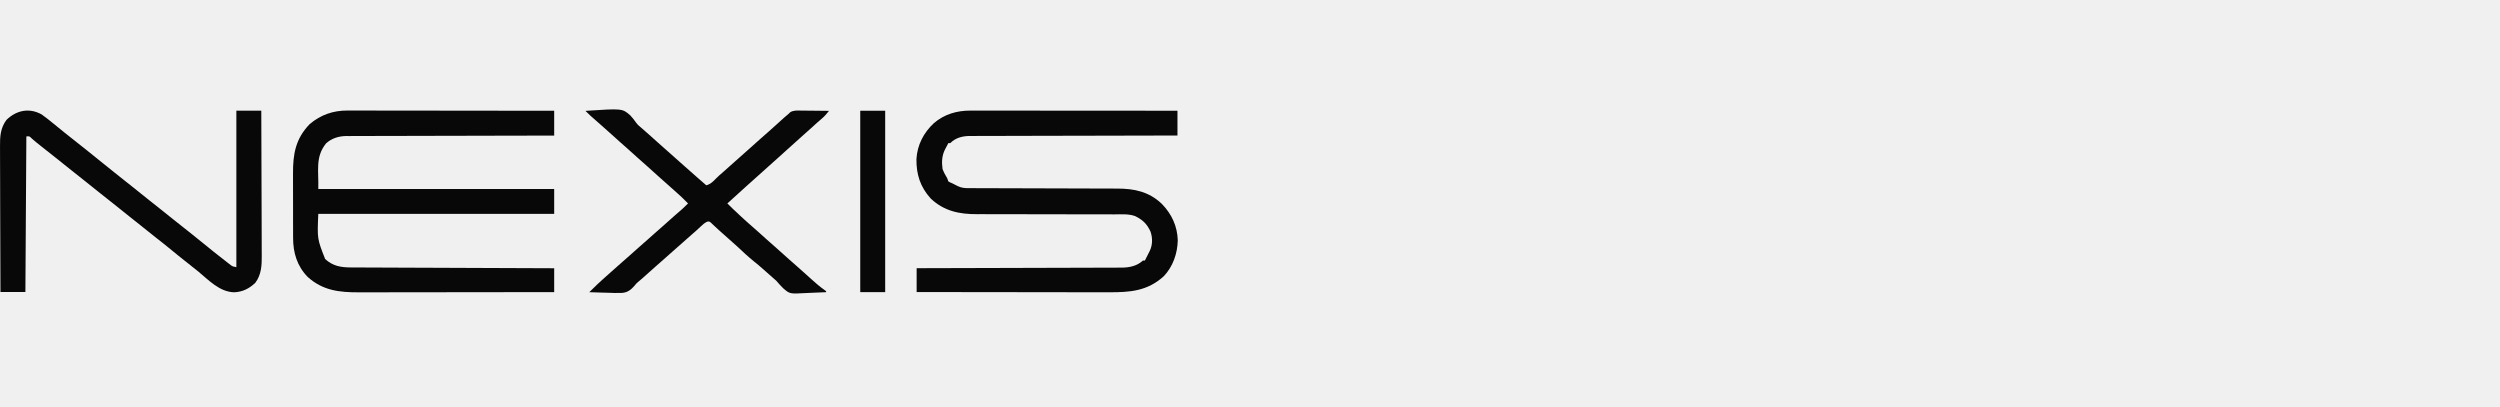
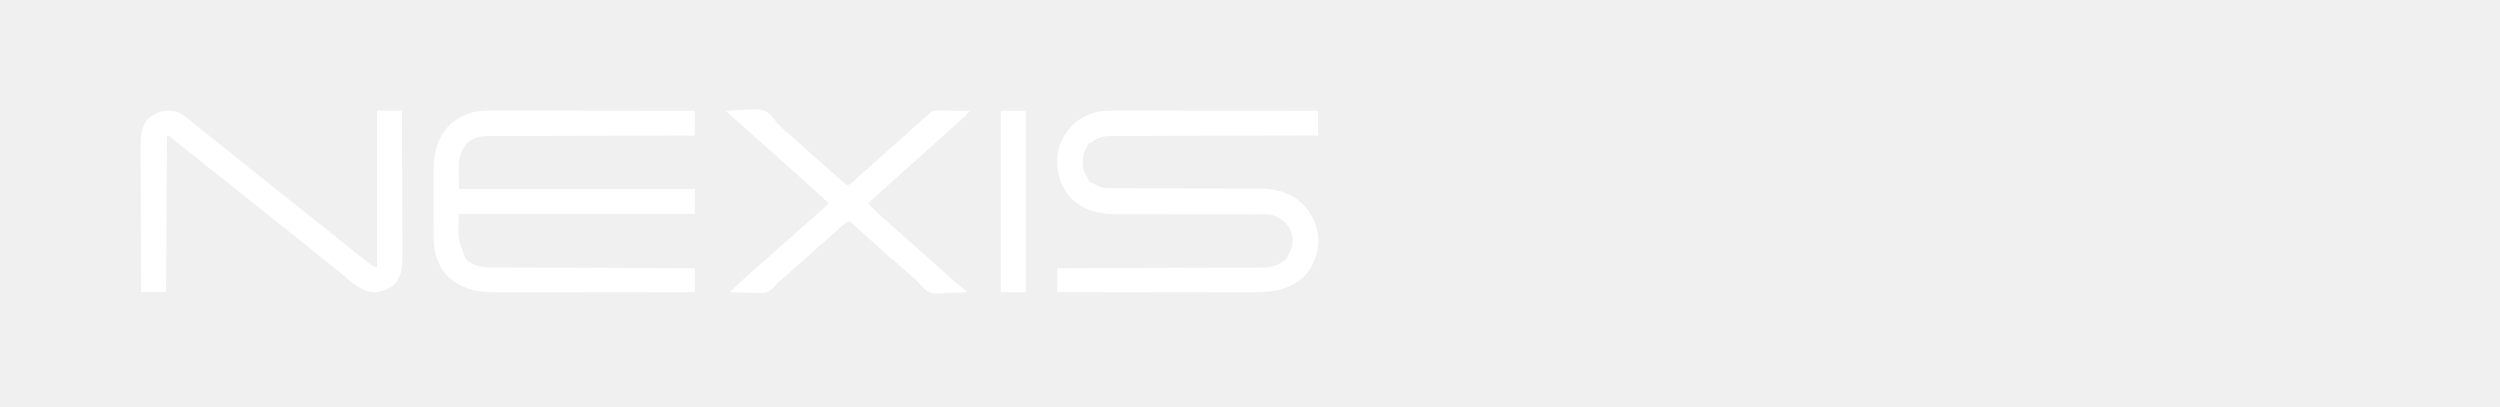
<svg xmlns="http://www.w3.org/2000/svg" width="160" height="26" viewBox="0 0 160 26" fill="none">
-   <path d="M2.669 7.326C2.925 7.508 3.169 7.702 3.411 7.902C3.571 8.034 3.733 8.164 3.895 8.295C3.978 8.362 4.061 8.429 4.144 8.497C4.407 8.71 4.672 8.92 4.939 9.128C5.339 9.439 5.733 9.757 6.126 10.076C6.302 10.219 6.48 10.361 6.658 10.503C6.877 10.677 7.095 10.853 7.313 11.03C7.7 11.343 8.088 11.653 8.481 11.959C8.798 12.206 9.11 12.458 9.422 12.712C9.685 12.925 9.95 13.135 10.217 13.343C10.57 13.617 10.917 13.896 11.263 14.178C11.525 14.39 11.788 14.599 12.055 14.805C12.377 15.056 12.694 15.313 13.01 15.572C13.464 15.947 13.924 16.312 14.39 16.672C14.441 16.712 14.492 16.752 14.544 16.793C14.587 16.826 14.63 16.859 14.674 16.893C14.709 16.921 14.744 16.948 14.78 16.976C14.898 17.056 14.898 17.056 15.127 17.099C15.127 13.794 15.127 10.488 15.127 7.082C15.653 7.082 16.18 7.082 16.723 7.082C16.728 8.392 16.733 9.703 16.735 11.013C16.736 11.622 16.738 12.23 16.741 12.839C16.743 13.369 16.745 13.9 16.746 14.431C16.746 14.711 16.747 14.992 16.748 15.273C16.75 15.537 16.751 15.802 16.75 16.067C16.75 16.163 16.751 16.26 16.752 16.357C16.758 16.981 16.729 17.581 16.339 18.1C15.948 18.471 15.528 18.684 14.981 18.707C14.046 18.677 13.368 17.937 12.688 17.375C12.461 17.188 12.23 17.005 11.997 16.825C11.675 16.576 11.36 16.32 11.046 16.061C10.696 15.773 10.344 15.49 9.986 15.213C9.713 15 9.443 14.783 9.174 14.565C8.869 14.317 8.563 14.072 8.253 13.832C7.901 13.558 7.554 13.278 7.208 12.997C6.945 12.784 6.68 12.573 6.412 12.366C6.06 12.092 5.713 11.812 5.367 11.531C5.104 11.318 4.839 11.107 4.571 10.9C4.219 10.626 3.873 10.347 3.527 10.066C3.217 9.815 2.903 9.568 2.588 9.323C2.401 9.178 2.22 9.03 2.043 8.872C1.884 8.712 1.884 8.712 1.687 8.731C1.667 12.017 1.646 15.303 1.625 18.688C1.099 18.688 0.572 18.688 0.03 18.688C0.024 17.368 0.02 16.049 0.017 14.729C0.016 14.117 0.014 13.504 0.011 12.891C0.009 12.357 0.007 11.823 0.007 11.289C0.006 11.006 0.006 10.723 0.004 10.441C0.002 10.174 0.002 9.908 0.002 9.641C0.002 9.544 0.001 9.446 0.001 9.349C-0.005 8.73 0.03 8.186 0.413 7.674C1.053 7.051 1.879 6.882 2.669 7.326Z" fill="#080808" />
-   <path d="M22.251 7.074C22.308 7.074 22.364 7.074 22.423 7.074C22.612 7.074 22.801 7.075 22.99 7.075C23.127 7.075 23.263 7.075 23.399 7.075C23.767 7.075 24.136 7.076 24.505 7.077C24.89 7.077 25.276 7.078 25.661 7.078C26.308 7.078 26.955 7.079 27.601 7.08C28.267 7.081 28.933 7.082 29.599 7.082C29.661 7.082 29.661 7.082 29.724 7.082C29.93 7.083 30.136 7.083 30.342 7.083C32.051 7.084 33.76 7.086 35.468 7.089C35.468 7.613 35.468 8.137 35.468 8.677C35.212 8.678 35.212 8.678 34.951 8.678C33.342 8.68 31.732 8.684 30.123 8.688C29.958 8.689 29.794 8.689 29.629 8.69C29.588 8.69 29.547 8.69 29.505 8.69C28.842 8.692 28.18 8.693 27.518 8.694C26.838 8.695 26.158 8.696 25.478 8.699C25.096 8.7 24.714 8.701 24.332 8.701C23.973 8.701 23.613 8.702 23.254 8.704C23.122 8.705 22.99 8.705 22.858 8.704C22.678 8.704 22.498 8.705 22.317 8.707C22.24 8.706 22.24 8.706 22.161 8.705C21.68 8.712 21.231 8.848 20.87 9.174C20.16 10.05 20.406 10.94 20.371 12.098C25.353 12.098 30.335 12.098 35.468 12.098C35.468 12.622 35.468 13.146 35.468 13.686C30.486 13.686 25.504 13.686 20.371 13.686C20.301 15.285 20.301 15.285 20.809 16.576C21.293 17.026 21.821 17.116 22.457 17.116C22.541 17.117 22.541 17.117 22.626 17.117C22.813 17.118 22.999 17.119 23.186 17.119C23.319 17.12 23.453 17.12 23.587 17.121C23.95 17.123 24.312 17.124 24.675 17.125C25.055 17.126 25.434 17.128 25.813 17.13C26.532 17.133 27.25 17.136 27.968 17.138C28.786 17.141 29.604 17.145 30.422 17.148C32.104 17.155 33.786 17.161 35.468 17.168C35.468 17.672 35.468 18.175 35.468 18.695C33.704 18.698 31.939 18.7 30.174 18.701C29.355 18.702 28.535 18.703 27.716 18.704C27.002 18.705 26.288 18.706 25.573 18.706C25.195 18.706 24.817 18.707 24.439 18.708C24.083 18.709 23.727 18.709 23.37 18.709C23.24 18.709 23.109 18.709 22.979 18.709C21.724 18.714 20.659 18.599 19.687 17.72C19.014 17.027 18.756 16.172 18.759 15.228C18.759 15.172 18.758 15.116 18.758 15.058C18.757 14.874 18.757 14.691 18.757 14.507C18.757 14.378 18.757 14.25 18.756 14.121C18.756 13.851 18.756 13.582 18.756 13.313C18.757 12.969 18.756 12.626 18.754 12.282C18.753 12.016 18.753 11.75 18.753 11.485C18.753 11.358 18.753 11.231 18.753 11.105C18.747 9.854 18.915 8.879 19.819 7.944C20.523 7.343 21.334 7.068 22.251 7.074Z" fill="#080808" />
-   <path d="M37.468 7.095C39.825 6.939 39.825 6.939 40.334 7.379C40.471 7.528 40.596 7.681 40.71 7.848C40.805 7.982 40.919 8.08 41.047 8.183C41.385 8.472 41.714 8.772 42.045 9.069C42.278 9.278 42.51 9.486 42.746 9.691C43.089 9.988 43.426 10.293 43.764 10.596C44.077 10.877 44.392 11.156 44.71 11.431C44.802 11.512 44.894 11.592 44.986 11.672C45.027 11.708 45.068 11.744 45.111 11.781C45.141 11.806 45.17 11.832 45.201 11.859C45.481 11.783 45.628 11.629 45.822 11.427C45.972 11.274 46.133 11.136 46.296 10.996C46.548 10.778 46.794 10.555 47.042 10.332C47.624 9.809 47.624 9.809 47.897 9.572C48.155 9.349 48.407 9.12 48.659 8.891C48.832 8.735 49.008 8.582 49.184 8.429C49.341 8.291 49.496 8.151 49.65 8.011C50.22 7.494 50.22 7.494 50.479 7.278C50.51 7.246 50.542 7.214 50.575 7.182C50.795 7.053 51.011 7.072 51.258 7.077C51.336 7.077 51.336 7.077 51.414 7.078C51.578 7.079 51.742 7.081 51.906 7.083C52.017 7.084 52.128 7.085 52.239 7.086C52.512 7.088 52.784 7.091 53.056 7.095C52.912 7.277 52.775 7.442 52.596 7.591C52.377 7.777 52.163 7.969 51.952 8.164C51.749 8.349 51.546 8.534 51.338 8.713C51.1 8.919 50.868 9.131 50.636 9.343C50.34 9.614 50.042 9.882 49.742 10.149C49.64 10.24 49.538 10.332 49.435 10.424C49.026 10.79 48.617 11.157 48.208 11.523C48.157 11.569 48.106 11.614 48.054 11.661C47.953 11.751 47.853 11.841 47.752 11.931C47.349 12.291 46.95 12.655 46.551 13.02C46.797 13.268 47.05 13.507 47.307 13.745C47.348 13.783 47.389 13.821 47.431 13.86C47.669 14.08 47.908 14.297 48.154 14.508C48.454 14.767 48.747 15.035 49.041 15.3C49.272 15.507 49.504 15.714 49.739 15.917C49.996 16.14 50.247 16.369 50.5 16.598C50.675 16.756 50.852 16.911 51.03 17.065C51.172 17.189 51.313 17.315 51.453 17.441C51.505 17.487 51.556 17.533 51.609 17.581C51.715 17.676 51.821 17.771 51.926 17.867C52.203 18.119 52.481 18.356 52.786 18.572C52.829 18.605 52.829 18.605 52.872 18.639C52.872 18.659 52.872 18.68 52.872 18.7C52.546 18.719 52.22 18.732 51.893 18.741C51.783 18.744 51.672 18.749 51.562 18.756C50.545 18.813 50.545 18.813 50.121 18.446C49.965 18.293 49.823 18.133 49.681 17.967C49.597 17.89 49.512 17.815 49.424 17.742C49.245 17.588 49.069 17.431 48.895 17.273C48.687 17.086 48.476 16.908 48.258 16.734C47.886 16.435 47.54 16.109 47.192 15.782C47 15.603 46.805 15.428 46.605 15.258C46.463 15.134 46.323 15.009 46.183 14.883C46.131 14.837 46.08 14.791 46.027 14.744C45.929 14.656 45.832 14.566 45.736 14.476C45.694 14.436 45.651 14.396 45.608 14.356C45.552 14.303 45.552 14.303 45.495 14.248C45.39 14.169 45.39 14.169 45.267 14.184C45.096 14.261 44.984 14.366 44.848 14.493C44.794 14.543 44.74 14.593 44.684 14.645C44.632 14.693 44.58 14.741 44.526 14.791C44.444 14.863 44.362 14.934 44.28 15.005C44.094 15.166 43.911 15.329 43.728 15.493C43.506 15.693 43.282 15.89 43.057 16.085C42.911 16.212 42.767 16.341 42.623 16.471C42.401 16.67 42.178 16.867 41.952 17.062C41.806 17.19 41.663 17.319 41.519 17.448C41.077 17.845 41.077 17.845 40.852 18.032C40.717 18.148 40.717 18.148 40.606 18.291C40.378 18.546 40.179 18.707 39.833 18.745C39.512 18.761 39.193 18.748 38.872 18.735C38.76 18.732 38.647 18.729 38.535 18.727C38.261 18.721 37.987 18.712 37.714 18.7C37.881 18.533 38.048 18.367 38.221 18.206C38.257 18.174 38.292 18.141 38.328 18.107C38.365 18.074 38.401 18.04 38.439 18.006C38.496 17.953 38.496 17.953 38.554 17.899C38.784 17.687 39.016 17.479 39.253 17.275C39.396 17.151 39.537 17.025 39.678 16.898C39.9 16.699 40.123 16.502 40.349 16.307C40.494 16.179 40.638 16.05 40.782 15.921C41.004 15.722 41.228 15.525 41.453 15.329C41.599 15.202 41.743 15.073 41.887 14.944C42.109 14.744 42.333 14.547 42.558 14.352C42.756 14.179 42.952 14.002 43.147 13.826C43.323 13.669 43.501 13.515 43.68 13.362C43.803 13.252 43.919 13.137 44.035 13.02C43.762 12.741 43.484 12.474 43.188 12.22C43.028 12.082 42.872 11.94 42.715 11.798C42.524 11.624 42.332 11.451 42.136 11.283C41.894 11.073 41.658 10.857 41.422 10.64C41.213 10.449 41.001 10.261 40.786 10.076C40.57 9.887 40.359 9.694 40.147 9.501C40.014 9.381 39.879 9.262 39.743 9.145C39.501 8.935 39.265 8.719 39.029 8.503C38.82 8.312 38.608 8.124 38.394 7.939C37.763 7.388 37.763 7.388 37.468 7.095Z" fill="#080808" />
-   <path d="M55.056 7.089C55.583 7.089 56.109 7.089 56.652 7.089C56.652 10.919 56.652 14.749 56.652 18.695C56.126 18.695 55.599 18.695 55.056 18.695C55.056 14.865 55.056 11.035 55.056 7.089Z" fill="#080808" />
-   <path d="M62.111 7.078C62.196 7.078 62.196 7.078 62.282 7.078C62.472 7.078 62.662 7.078 62.852 7.079C62.988 7.079 63.124 7.079 63.26 7.079C63.63 7.079 64 7.079 64.369 7.079C64.755 7.08 65.141 7.08 65.528 7.08C66.176 7.08 66.824 7.08 67.472 7.081C68.14 7.082 68.808 7.082 69.475 7.082C69.537 7.082 69.537 7.082 69.6 7.082C69.807 7.082 70.013 7.082 70.22 7.083C71.932 7.083 73.645 7.084 75.358 7.086C75.358 7.61 75.358 8.134 75.358 8.674C75.102 8.674 75.102 8.674 74.84 8.674C73.231 8.677 71.622 8.68 70.013 8.685C69.848 8.686 69.683 8.686 69.518 8.686C69.478 8.687 69.436 8.687 69.394 8.687C68.732 8.689 68.07 8.69 67.407 8.69C66.727 8.691 66.047 8.693 65.367 8.695C64.985 8.697 64.604 8.698 64.222 8.698C63.862 8.698 63.503 8.699 63.143 8.701C63.011 8.701 62.88 8.701 62.748 8.701C62.568 8.701 62.387 8.702 62.207 8.703C62.129 8.702 62.129 8.702 62.05 8.702C61.582 8.708 61.147 8.824 60.813 9.162C60.773 9.162 60.732 9.162 60.691 9.162C60.664 9.216 60.664 9.216 60.637 9.27C60.594 9.355 60.55 9.438 60.502 9.521C60.282 9.937 60.259 10.349 60.322 10.812C60.403 11.032 60.509 11.222 60.629 11.422C60.649 11.483 60.67 11.543 60.691 11.606C60.803 11.674 60.803 11.674 60.936 11.728C60.998 11.759 60.998 11.759 61.061 11.791C61.123 11.822 61.123 11.822 61.185 11.854C61.247 11.885 61.247 11.885 61.31 11.917C61.561 12.036 61.763 12.041 62.038 12.042C62.082 12.042 62.126 12.042 62.171 12.042C62.318 12.043 62.465 12.043 62.612 12.043C62.717 12.043 62.822 12.043 62.928 12.044C63.154 12.045 63.382 12.045 63.608 12.046C63.968 12.046 64.327 12.047 64.686 12.049C65.708 12.053 66.73 12.056 67.752 12.058C68.316 12.059 68.88 12.061 69.445 12.063C69.743 12.065 70.041 12.065 70.34 12.066C70.621 12.066 70.902 12.067 71.183 12.068C71.286 12.069 71.388 12.069 71.491 12.069C72.594 12.067 73.541 12.266 74.361 13.051C74.99 13.703 75.349 14.468 75.377 15.378C75.358 16.219 75.072 17.054 74.485 17.677C73.427 18.634 72.321 18.71 70.962 18.705C70.828 18.705 70.694 18.705 70.559 18.705C70.196 18.705 69.833 18.704 69.47 18.704C69.09 18.703 68.71 18.703 68.33 18.703C67.611 18.702 66.892 18.701 66.173 18.7C65.354 18.699 64.535 18.698 63.717 18.697C62.033 18.696 60.349 18.694 58.665 18.691C58.665 18.187 58.665 17.683 58.665 17.164C58.834 17.164 59.002 17.163 59.176 17.163C60.764 17.16 62.351 17.155 63.939 17.15C64.755 17.147 65.571 17.145 66.387 17.143C67.099 17.142 67.81 17.14 68.522 17.137C68.898 17.135 69.275 17.134 69.651 17.134C70.006 17.134 70.361 17.132 70.716 17.13C70.846 17.13 70.976 17.13 71.106 17.13C71.284 17.13 71.462 17.129 71.639 17.128C71.69 17.128 71.741 17.128 71.794 17.128C72.304 17.122 72.764 17.023 73.149 16.676C73.189 16.676 73.23 16.676 73.272 16.676C73.289 16.64 73.307 16.605 73.325 16.569C73.369 16.482 73.413 16.394 73.458 16.307C73.478 16.266 73.499 16.225 73.521 16.183C73.542 16.142 73.563 16.101 73.584 16.059C73.771 15.668 73.77 15.236 73.636 14.828C73.404 14.326 73.14 14.075 72.652 13.832C72.23 13.678 71.765 13.718 71.322 13.72C71.217 13.72 71.113 13.72 71.008 13.719C70.784 13.718 70.559 13.718 70.334 13.719C69.979 13.719 69.623 13.718 69.267 13.717C68.511 13.714 67.756 13.714 67 13.713C66.185 13.712 65.37 13.711 64.556 13.709C64.203 13.708 63.85 13.707 63.497 13.708C63.276 13.708 63.056 13.707 62.835 13.706C62.734 13.706 62.632 13.706 62.531 13.707C61.386 13.711 60.409 13.509 59.558 12.696C58.891 11.955 58.642 11.157 58.652 10.18C58.705 9.276 59.111 8.494 59.77 7.88C60.434 7.307 61.248 7.075 62.111 7.078Z" fill="#080808" />
+   <path d="M11.669 7.326C11.925 7.508 12.169 7.702 12.411 7.902C12.571 8.034 12.733 8.164 12.895 8.295C12.978 8.362 13.061 8.429 13.144 8.497C13.407 8.71 13.672 8.92 13.939 9.128C14.339 9.439 14.732 9.757 15.126 10.076C15.302 10.219 15.48 10.361 15.658 10.503C15.877 10.677 16.096 10.853 16.313 11.03C16.7 11.343 17.088 11.653 17.481 11.959C17.798 12.206 18.11 12.458 18.422 12.712C18.685 12.925 18.95 13.135 19.217 13.343C19.57 13.617 19.917 13.896 20.263 14.178C20.525 14.39 20.788 14.599 21.055 14.805C21.377 15.056 21.694 15.313 22.01 15.572C22.464 15.947 22.924 16.312 23.39 16.672C23.441 16.712 23.492 16.752 23.544 16.793C23.587 16.826 23.63 16.859 23.674 16.893C23.709 16.921 23.744 16.948 23.78 16.976C23.898 17.056 23.898 17.056 24.127 17.099C24.127 13.794 24.127 10.488 24.127 7.082C24.653 7.082 25.18 7.082 25.723 7.082C25.728 8.392 25.733 9.703 25.735 11.013C25.736 11.622 25.738 12.23 25.741 12.839C25.743 13.369 25.745 13.9 25.746 14.431C25.746 14.711 25.747 14.992 25.748 15.273C25.75 15.537 25.751 15.802 25.75 16.067C25.75 16.163 25.751 16.26 25.752 16.357C25.758 16.981 25.729 17.581 25.339 18.1C24.948 18.471 24.528 18.684 23.981 18.707C23.046 18.677 22.368 17.937 21.688 17.375C21.461 17.188 21.23 17.005 20.997 16.825C20.675 16.576 20.36 16.32 20.046 16.061C19.696 15.773 19.344 15.49 18.986 15.213C18.713 15 18.443 14.783 18.174 14.565C17.869 14.317 17.563 14.072 17.253 13.832C16.901 13.558 16.554 13.278 16.208 12.997C15.945 12.784 15.68 12.573 15.412 12.366C15.06 12.092 14.713 11.812 14.367 11.531C14.104 11.318 13.839 11.107 13.571 10.9C13.219 10.626 12.873 10.347 12.527 10.066C12.217 9.815 11.903 9.568 11.588 9.323C11.401 9.178 11.22 9.03 11.043 8.872C10.884 8.712 10.884 8.712 10.687 8.731C10.666 12.017 10.646 15.303 10.625 18.688C10.099 18.688 9.572 18.688 9.03 18.688C9.024 17.368 9.02 16.049 9.017 14.729C9.016 14.117 9.014 13.504 9.011 12.891C9.009 12.357 9.007 11.823 9.007 11.289C9.006 11.006 9.006 10.723 9.004 10.441C9.002 10.174 9.002 9.908 9.002 9.641C9.002 9.544 9.001 9.446 9.001 9.349C8.995 8.73 9.03 8.186 9.413 7.674C10.053 7.051 10.879 6.882 11.669 7.326Z" fill="white" />
+   <path d="M31.251 7.074C31.308 7.074 31.364 7.074 31.423 7.074C31.612 7.074 31.801 7.075 31.99 7.075C32.127 7.075 32.263 7.075 32.399 7.075C32.767 7.075 33.136 7.076 33.505 7.077C33.89 7.077 34.276 7.078 34.661 7.078C35.308 7.078 35.955 7.079 36.601 7.08C37.267 7.081 37.933 7.082 38.599 7.082C38.661 7.082 38.661 7.082 38.724 7.082C38.93 7.083 39.136 7.083 39.342 7.083C41.051 7.084 42.76 7.086 44.468 7.089C44.468 7.613 44.468 8.137 44.468 8.677C44.212 8.678 44.212 8.678 43.951 8.678C42.342 8.68 40.732 8.684 39.123 8.688C38.958 8.689 38.794 8.689 38.629 8.69C38.588 8.69 38.547 8.69 38.505 8.69C37.842 8.692 37.18 8.693 36.518 8.694C35.838 8.695 35.158 8.696 34.478 8.699C34.096 8.7 33.714 8.701 33.332 8.701C32.973 8.701 32.613 8.702 32.254 8.704C32.122 8.705 31.99 8.705 31.858 8.704C31.678 8.704 31.498 8.705 31.317 8.707C31.24 8.706 31.24 8.706 31.161 8.705C30.68 8.712 30.231 8.848 29.87 9.174C29.16 10.05 29.406 10.94 29.371 12.098C34.353 12.098 39.336 12.098 44.468 12.098C44.468 12.622 44.468 13.146 44.468 13.686C39.486 13.686 34.504 13.686 29.371 13.686C29.301 15.285 29.301 15.285 29.809 16.576C30.293 17.026 30.821 17.116 31.457 17.116C31.541 17.117 31.541 17.117 31.626 17.117C31.813 17.118 31.999 17.119 32.185 17.119C32.319 17.12 32.453 17.12 32.587 17.121C32.95 17.123 33.312 17.124 33.675 17.125C34.055 17.126 34.434 17.128 34.813 17.13C35.532 17.133 36.25 17.136 36.968 17.138C37.786 17.141 38.604 17.145 39.422 17.148C41.104 17.155 42.786 17.161 44.468 17.168C44.468 17.672 44.468 18.175 44.468 18.695C42.704 18.698 40.939 18.7 39.174 18.701C38.355 18.702 37.535 18.703 36.716 18.704C36.002 18.705 35.288 18.706 34.573 18.706C34.195 18.706 33.817 18.707 33.439 18.708C33.083 18.709 32.727 18.709 32.37 18.709C32.24 18.709 32.109 18.709 31.979 18.709C30.724 18.714 29.659 18.599 28.687 17.72C28.014 17.027 27.756 16.172 27.759 15.228C27.759 15.172 27.758 15.116 27.758 15.058C27.757 14.874 27.757 14.691 27.757 14.507C27.757 14.378 27.757 14.25 27.756 14.121C27.756 13.851 27.756 13.582 27.756 13.313C27.757 12.969 27.756 12.626 27.754 12.282C27.753 12.016 27.753 11.75 27.753 11.485C27.753 11.358 27.753 11.231 27.753 11.105C27.747 9.854 27.915 8.879 28.819 7.944C29.523 7.343 30.334 7.068 31.251 7.074Z" fill="white" />
+   <path d="M46.468 7.095C48.825 6.939 48.825 6.939 49.334 7.379C49.471 7.528 49.596 7.681 49.71 7.848C49.805 7.982 49.919 8.08 50.047 8.183C50.385 8.472 50.714 8.772 51.045 9.069C51.278 9.278 51.51 9.486 51.746 9.691C52.089 9.988 52.426 10.293 52.764 10.596C53.077 10.877 53.392 11.156 53.71 11.431C53.802 11.512 53.894 11.592 53.986 11.672C54.027 11.708 54.068 11.744 54.111 11.781C54.141 11.806 54.17 11.832 54.201 11.859C54.481 11.783 54.628 11.629 54.822 11.427C54.972 11.274 55.133 11.136 55.296 10.996C55.548 10.778 55.794 10.555 56.042 10.332C56.624 9.809 56.624 9.809 56.897 9.572C57.155 9.349 57.407 9.12 57.659 8.891C57.832 8.735 58.008 8.582 58.184 8.429C58.341 8.291 58.496 8.151 58.65 8.011C59.22 7.494 59.22 7.494 59.479 7.278C59.51 7.246 59.542 7.214 59.575 7.182C59.795 7.053 60.011 7.072 60.258 7.077C60.336 7.077 60.336 7.077 60.414 7.078C60.578 7.079 60.742 7.081 60.906 7.083C61.017 7.084 61.128 7.085 61.239 7.086C61.512 7.088 61.784 7.091 62.056 7.095C61.912 7.277 61.775 7.442 61.596 7.591C61.377 7.777 61.163 7.969 60.952 8.164C60.749 8.349 60.546 8.534 60.338 8.713C60.1 8.919 59.868 9.131 59.636 9.343C59.34 9.614 59.042 9.882 58.742 10.149C58.64 10.24 58.538 10.332 58.435 10.424C58.026 10.79 57.617 11.157 57.208 11.523C57.157 11.569 57.106 11.614 57.054 11.661C56.953 11.751 56.853 11.841 56.752 11.931C56.349 12.291 55.95 12.655 55.551 13.02C55.797 13.268 56.05 13.507 56.307 13.745C56.348 13.783 56.389 13.821 56.431 13.86C56.669 14.08 56.908 14.297 57.154 14.508C57.454 14.767 57.747 15.035 58.041 15.3C58.272 15.507 58.504 15.714 58.739 15.917C58.996 16.14 59.247 16.369 59.5 16.598C59.675 16.756 59.852 16.911 60.03 17.065C60.172 17.189 60.313 17.315 60.453 17.441C60.505 17.487 60.556 17.533 60.609 17.581C60.715 17.676 60.821 17.771 60.926 17.867C61.203 18.119 61.481 18.356 61.786 18.572C61.829 18.605 61.829 18.605 61.872 18.639C61.872 18.659 61.872 18.68 61.872 18.7C61.546 18.719 61.22 18.732 60.893 18.741C60.783 18.744 60.672 18.749 60.562 18.756C59.545 18.813 59.545 18.813 59.121 18.446C58.965 18.293 58.823 18.133 58.681 17.967C58.597 17.89 58.512 17.815 58.424 17.742C58.245 17.588 58.069 17.431 57.895 17.273C57.687 17.086 57.476 16.908 57.258 16.734C56.886 16.435 56.54 16.109 56.192 15.782C56 15.603 55.805 15.428 55.605 15.258C55.463 15.134 55.323 15.009 55.183 14.883C55.131 14.837 55.08 14.791 55.027 14.744C54.929 14.656 54.832 14.566 54.736 14.476C54.694 14.436 54.651 14.396 54.608 14.356C54.552 14.303 54.552 14.303 54.495 14.248C54.39 14.169 54.39 14.169 54.267 14.184C54.096 14.261 53.984 14.366 53.848 14.493C53.794 14.543 53.74 14.593 53.684 14.645C53.632 14.693 53.58 14.741 53.526 14.791C53.444 14.863 53.362 14.934 53.28 15.005C53.094 15.166 52.911 15.329 52.728 15.493C52.506 15.693 52.282 15.89 52.057 16.085C51.911 16.212 51.767 16.341 51.623 16.471C51.401 16.67 51.178 16.867 50.952 17.062C50.806 17.19 50.663 17.319 50.519 17.448C50.077 17.845 50.077 17.845 49.852 18.032C49.717 18.148 49.717 18.148 49.606 18.291C49.378 18.546 49.179 18.707 48.833 18.745C48.512 18.761 48.193 18.748 47.872 18.735C47.76 18.732 47.647 18.729 47.535 18.727C47.261 18.721 46.987 18.712 46.714 18.7C46.881 18.533 47.048 18.367 47.221 18.206C47.257 18.174 47.292 18.141 47.328 18.107C47.365 18.074 47.401 18.04 47.439 18.006C47.496 17.953 47.496 17.953 47.554 17.899C47.784 17.687 48.016 17.479 48.253 17.275C48.396 17.151 48.537 17.025 48.678 16.898C48.9 16.699 49.123 16.502 49.349 16.307C49.494 16.179 49.638 16.05 49.782 15.921C50.004 15.722 50.228 15.525 50.453 15.329C50.599 15.202 50.743 15.073 50.887 14.944C51.109 14.744 51.333 14.547 51.558 14.352C51.756 14.179 51.952 14.002 52.147 13.826C52.323 13.669 52.501 13.515 52.68 13.362C52.803 13.252 52.919 13.137 53.035 13.02C52.762 12.741 52.484 12.474 52.188 12.22C52.028 12.082 51.872 11.94 51.715 11.798C51.524 11.624 51.332 11.451 51.136 11.283C50.894 11.073 50.658 10.857 50.422 10.64C50.213 10.449 50.001 10.261 49.786 10.076C49.57 9.887 49.359 9.694 49.147 9.501C49.014 9.381 48.879 9.262 48.743 9.145C48.501 8.935 48.265 8.719 48.029 8.503C47.82 8.312 47.608 8.124 47.394 7.939C46.763 7.388 46.763 7.388 46.468 7.095Z" fill="white" />
+   <path d="M64.056 7.089C64.583 7.089 65.109 7.089 65.652 7.089C65.652 10.919 65.652 14.749 65.652 18.695C65.126 18.695 64.599 18.695 64.056 18.695C64.056 14.865 64.056 11.035 64.056 7.089Z" fill="white" />
+   <path d="M71.111 7.078C71.196 7.078 71.196 7.078 71.282 7.078C71.472 7.078 71.662 7.078 71.852 7.079C71.988 7.079 72.124 7.079 72.26 7.079C72.63 7.079 73 7.079 73.369 7.079C73.755 7.08 74.141 7.08 74.528 7.08C75.176 7.08 75.824 7.08 76.472 7.081C77.14 7.082 77.808 7.082 78.475 7.082C78.537 7.082 78.537 7.082 78.6 7.082C78.807 7.082 79.013 7.082 79.22 7.083C80.932 7.083 82.645 7.084 84.358 7.086C84.358 7.61 84.358 8.134 84.358 8.674C84.102 8.674 84.102 8.674 83.84 8.674C82.231 8.677 80.622 8.68 79.013 8.685C78.848 8.686 78.683 8.686 78.518 8.686C78.478 8.687 78.436 8.687 78.394 8.687C77.732 8.689 77.07 8.69 76.407 8.69C75.727 8.691 75.047 8.693 74.367 8.695C73.985 8.697 73.604 8.698 73.222 8.698C72.862 8.698 72.503 8.699 72.143 8.701C72.011 8.701 71.88 8.701 71.748 8.701C71.567 8.701 71.387 8.702 71.207 8.703C71.129 8.702 71.129 8.702 71.05 8.702C70.582 8.708 70.147 8.824 69.813 9.162C69.773 9.162 69.732 9.162 69.691 9.162C69.664 9.216 69.664 9.216 69.637 9.27C69.594 9.355 69.55 9.438 69.502 9.521C69.282 9.937 69.259 10.349 69.322 10.812C69.403 11.032 69.509 11.222 69.629 11.422C69.649 11.483 69.67 11.543 69.691 11.606C69.803 11.674 69.803 11.674 69.936 11.728C69.998 11.759 69.998 11.759 70.061 11.791C70.123 11.822 70.123 11.822 70.185 11.854C70.247 11.885 70.247 11.885 70.31 11.917C70.561 12.036 70.763 12.041 71.038 12.042C71.082 12.042 71.126 12.042 71.171 12.042C71.318 12.043 71.465 12.043 71.612 12.043C71.717 12.043 71.822 12.043 71.928 12.044C72.154 12.045 72.382 12.045 72.608 12.046C72.968 12.046 73.327 12.047 73.686 12.049C74.708 12.053 75.73 12.056 76.752 12.058C77.316 12.059 77.88 12.061 78.445 12.063C78.743 12.065 79.041 12.065 79.34 12.066C79.621 12.066 79.902 12.067 80.183 12.068C80.286 12.069 80.388 12.069 80.491 12.069C81.594 12.067 82.541 12.266 83.361 13.051C83.99 13.703 84.349 14.468 84.377 15.378C84.358 16.219 84.072 17.054 83.485 17.677C82.427 18.634 81.321 18.71 79.962 18.705C79.828 18.705 79.694 18.705 79.559 18.705C79.196 18.705 78.833 18.704 78.47 18.704C78.09 18.703 77.71 18.703 77.33 18.703C76.611 18.702 75.892 18.701 75.173 18.7C74.354 18.699 73.535 18.698 72.716 18.697C71.033 18.696 69.349 18.694 67.665 18.691C67.665 18.187 67.665 17.683 67.665 17.164C67.834 17.164 68.002 17.163 68.176 17.163C69.764 17.16 71.351 17.155 72.939 17.15C73.755 17.147 74.571 17.145 75.387 17.143C76.099 17.142 76.81 17.14 77.522 17.137C77.898 17.135 78.275 17.134 78.651 17.134C79.006 17.134 79.361 17.132 79.716 17.13C79.846 17.13 79.976 17.13 80.106 17.13C80.284 17.13 80.462 17.129 80.639 17.128C80.69 17.128 80.741 17.128 80.794 17.128C81.304 17.122 81.764 17.023 82.149 16.676C82.189 16.676 82.23 16.676 82.272 16.676C82.289 16.64 82.307 16.605 82.325 16.569C82.369 16.482 82.413 16.394 82.458 16.307C82.478 16.266 82.499 16.225 82.521 16.183C82.542 16.142 82.563 16.101 82.584 16.059C82.771 15.668 82.77 15.236 82.636 14.828C82.404 14.326 82.14 14.075 81.652 13.832C81.23 13.678 80.765 13.718 80.322 13.72C80.217 13.72 80.113 13.72 80.008 13.719C79.784 13.718 79.559 13.718 79.334 13.719C78.979 13.719 78.623 13.718 78.267 13.717C77.511 13.714 76.756 13.714 76 13.713C75.185 13.712 74.37 13.711 73.556 13.709C73.203 13.708 72.85 13.707 72.497 13.708C72.276 13.708 72.056 13.707 71.835 13.706C71.734 13.706 71.632 13.706 71.531 13.707C70.386 13.711 69.409 13.509 68.558 12.696C67.891 11.955 67.642 11.157 67.652 10.18C67.705 9.276 68.111 8.494 68.77 7.88C69.434 7.307 70.248 7.075 71.111 7.078Z" fill="white" />
</svg>
